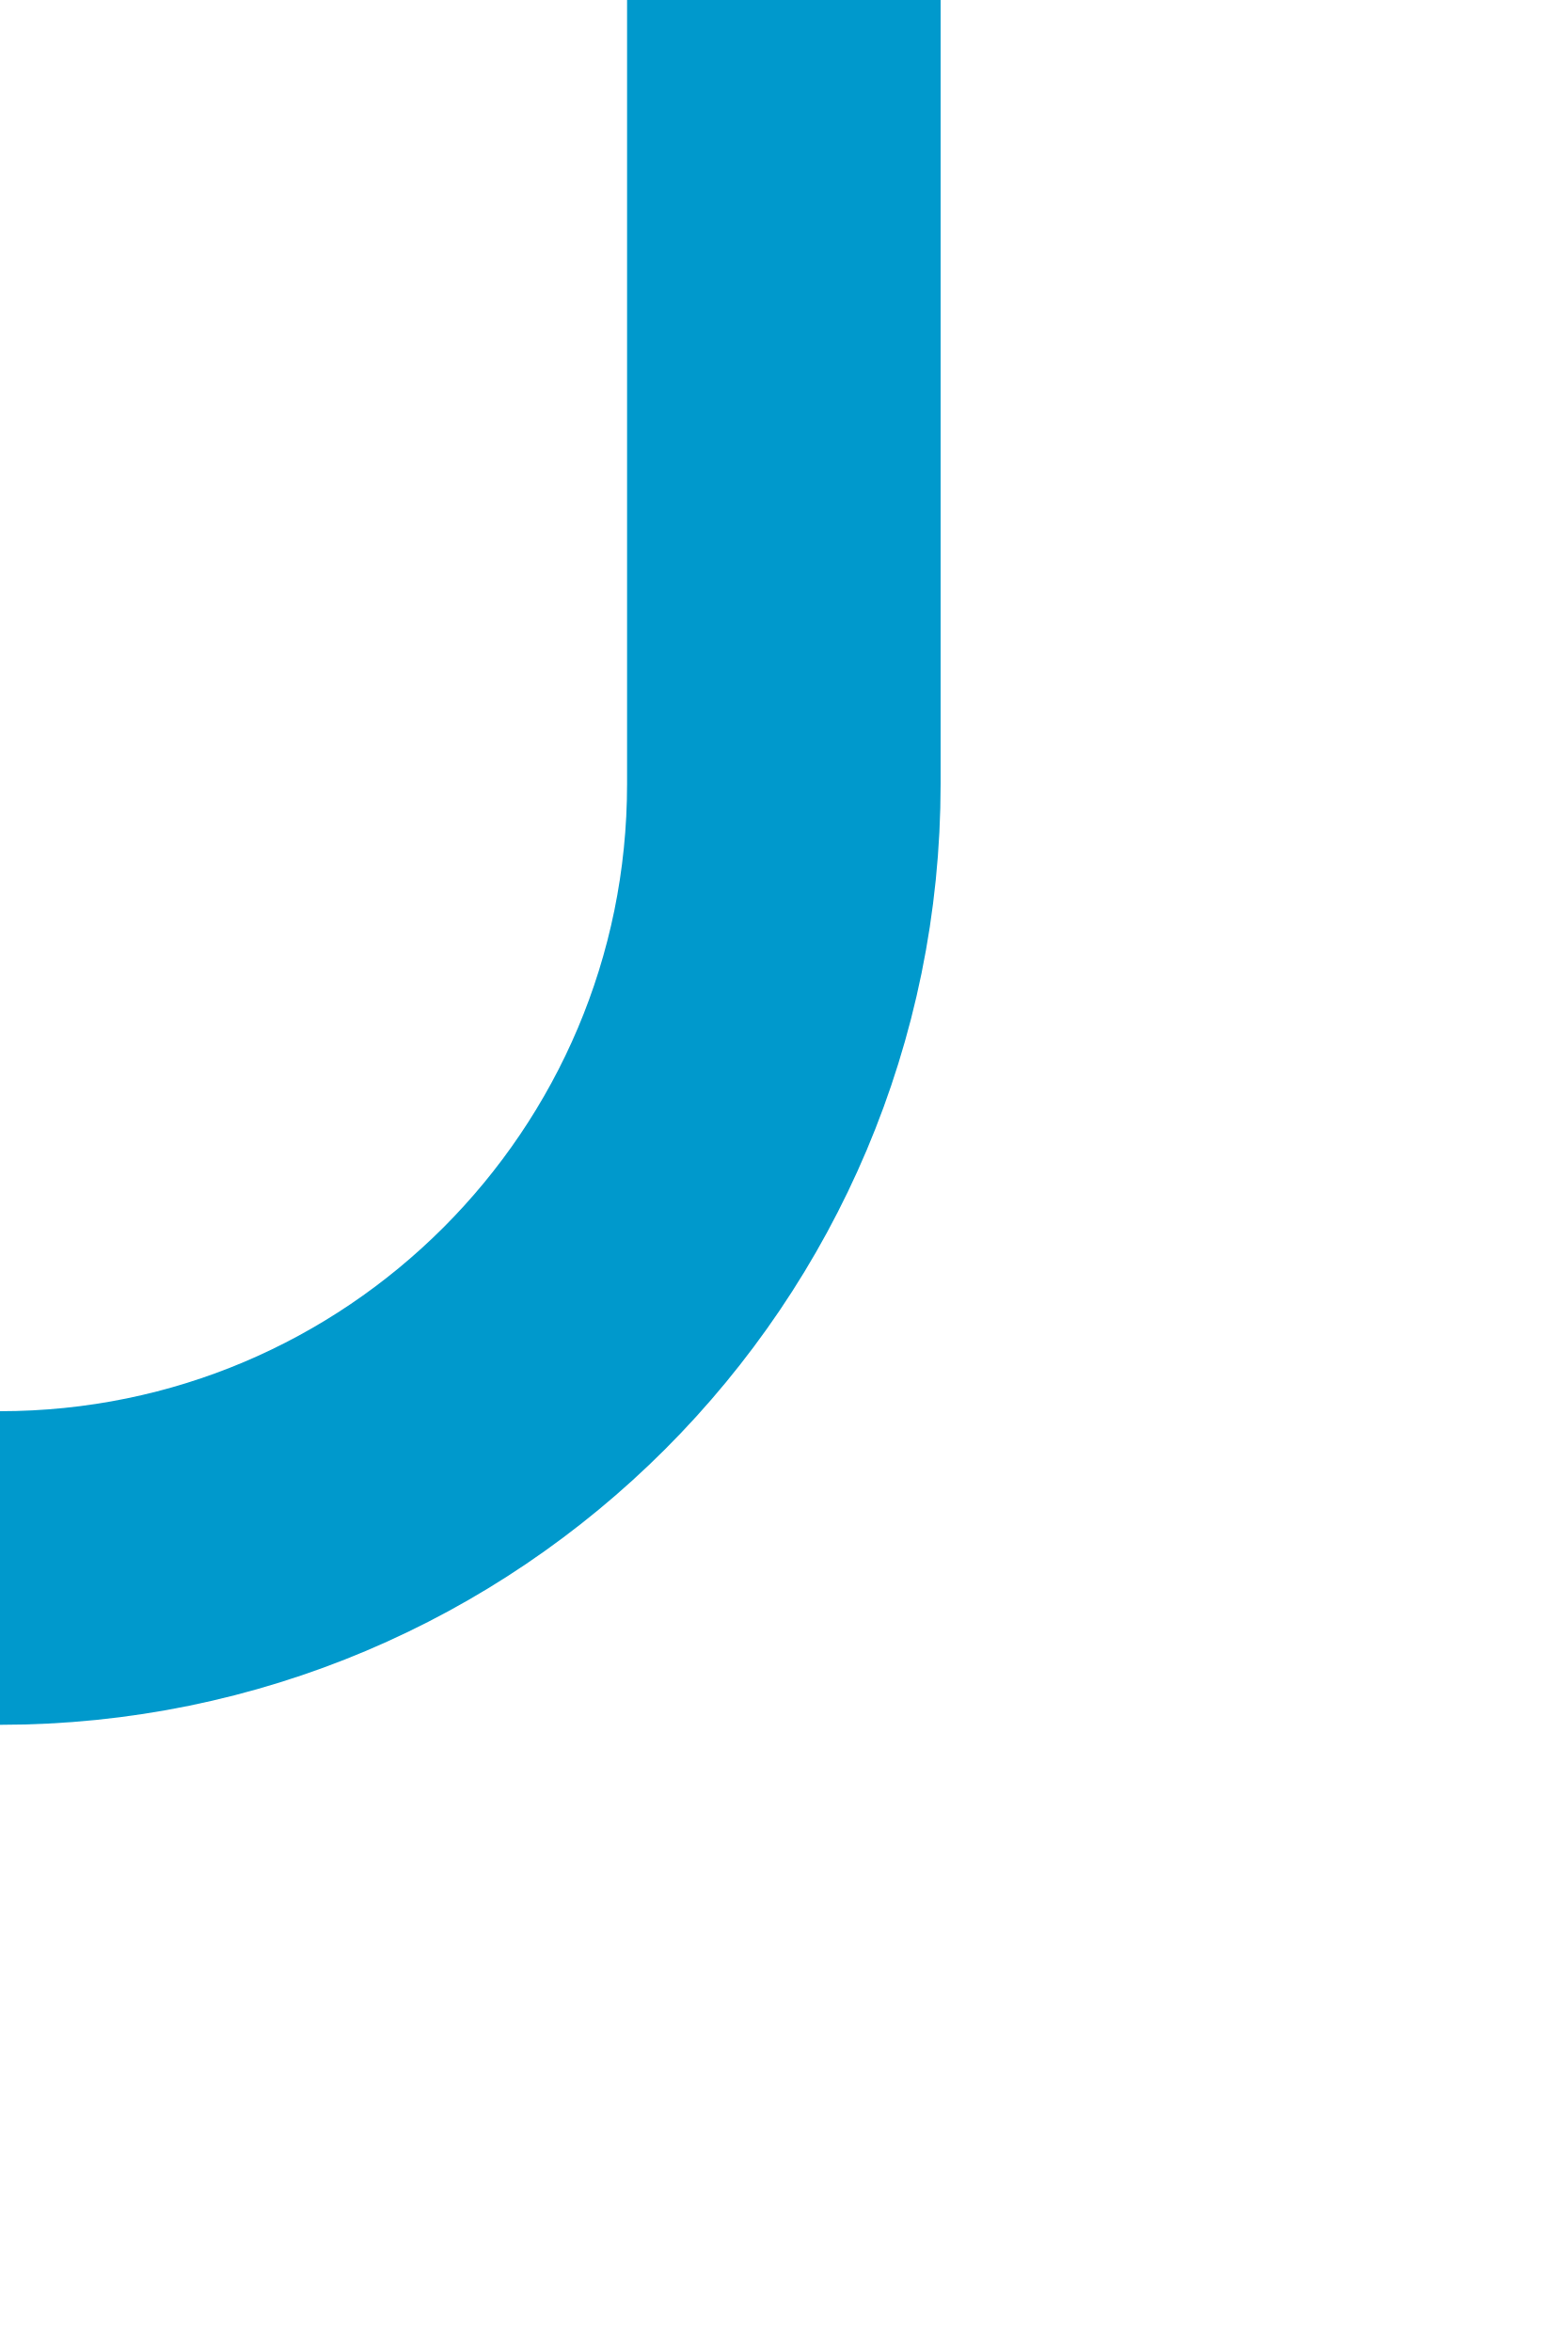
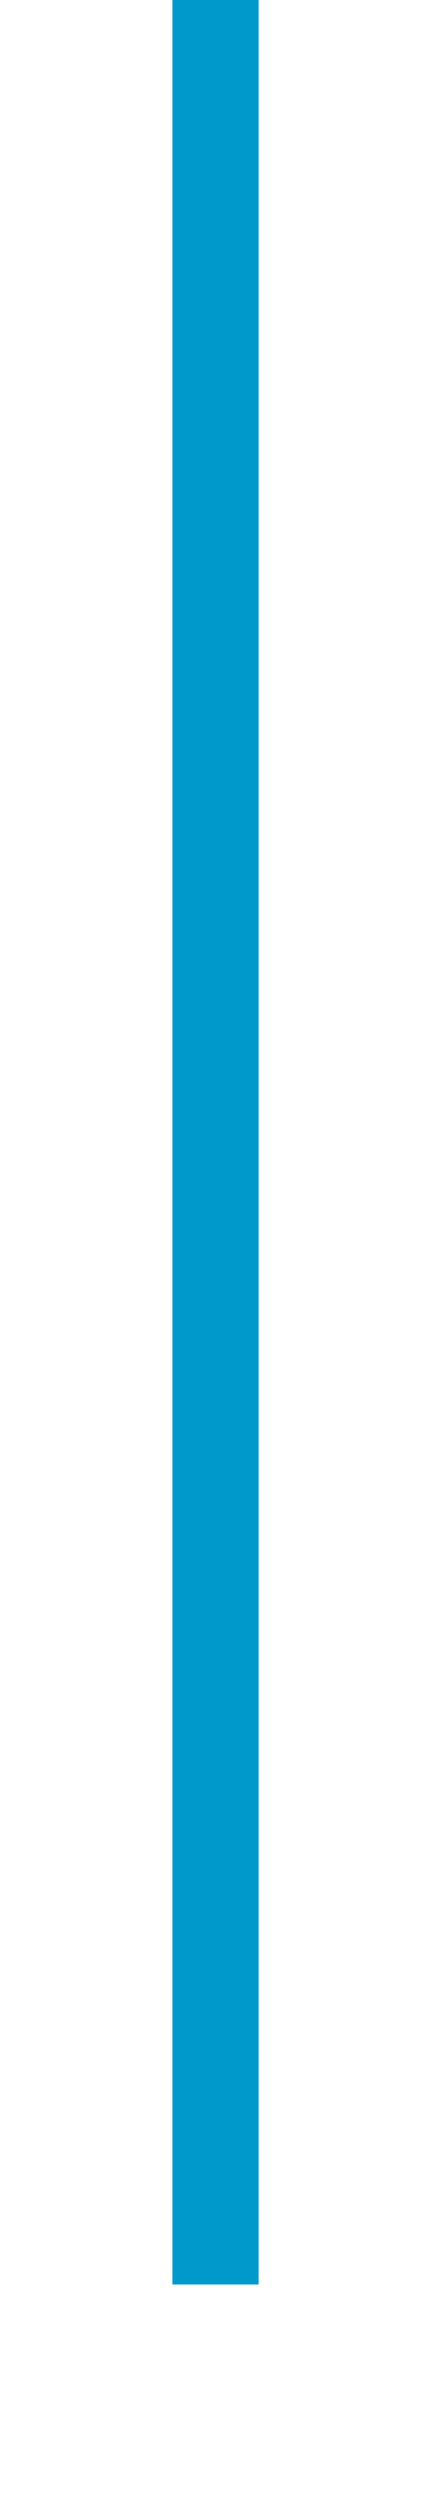
- <svg xmlns="http://www.w3.org/2000/svg" version="1.1" width="10px" height="15px" preserveAspectRatio="xMidYMin meet" viewBox="235 301 8 15">
-   <path d="M 239 301  L 239 306  A 5 5 0 0 1 234 311 L 165 311  A 5 5 0 0 0 160 316 L 160 519  A 5 5 0 0 0 165 524 L 177 524  " stroke-width="2" stroke-dasharray="0" stroke="rgba(0, 153, 204, 1)" fill="none" class="stroke" />
+ <svg xmlns="http://www.w3.org/2000/svg" version="1.1" width="10px" height="58px" preserveAspectRatio="xMidYMin meet" viewBox="876 577 8 58">
+   <path d="M 880 577  L 880 630  " stroke-width="2" stroke-dasharray="0" stroke="rgba(0, 153, 204, 1)" fill="none" class="stroke" />
</svg>
